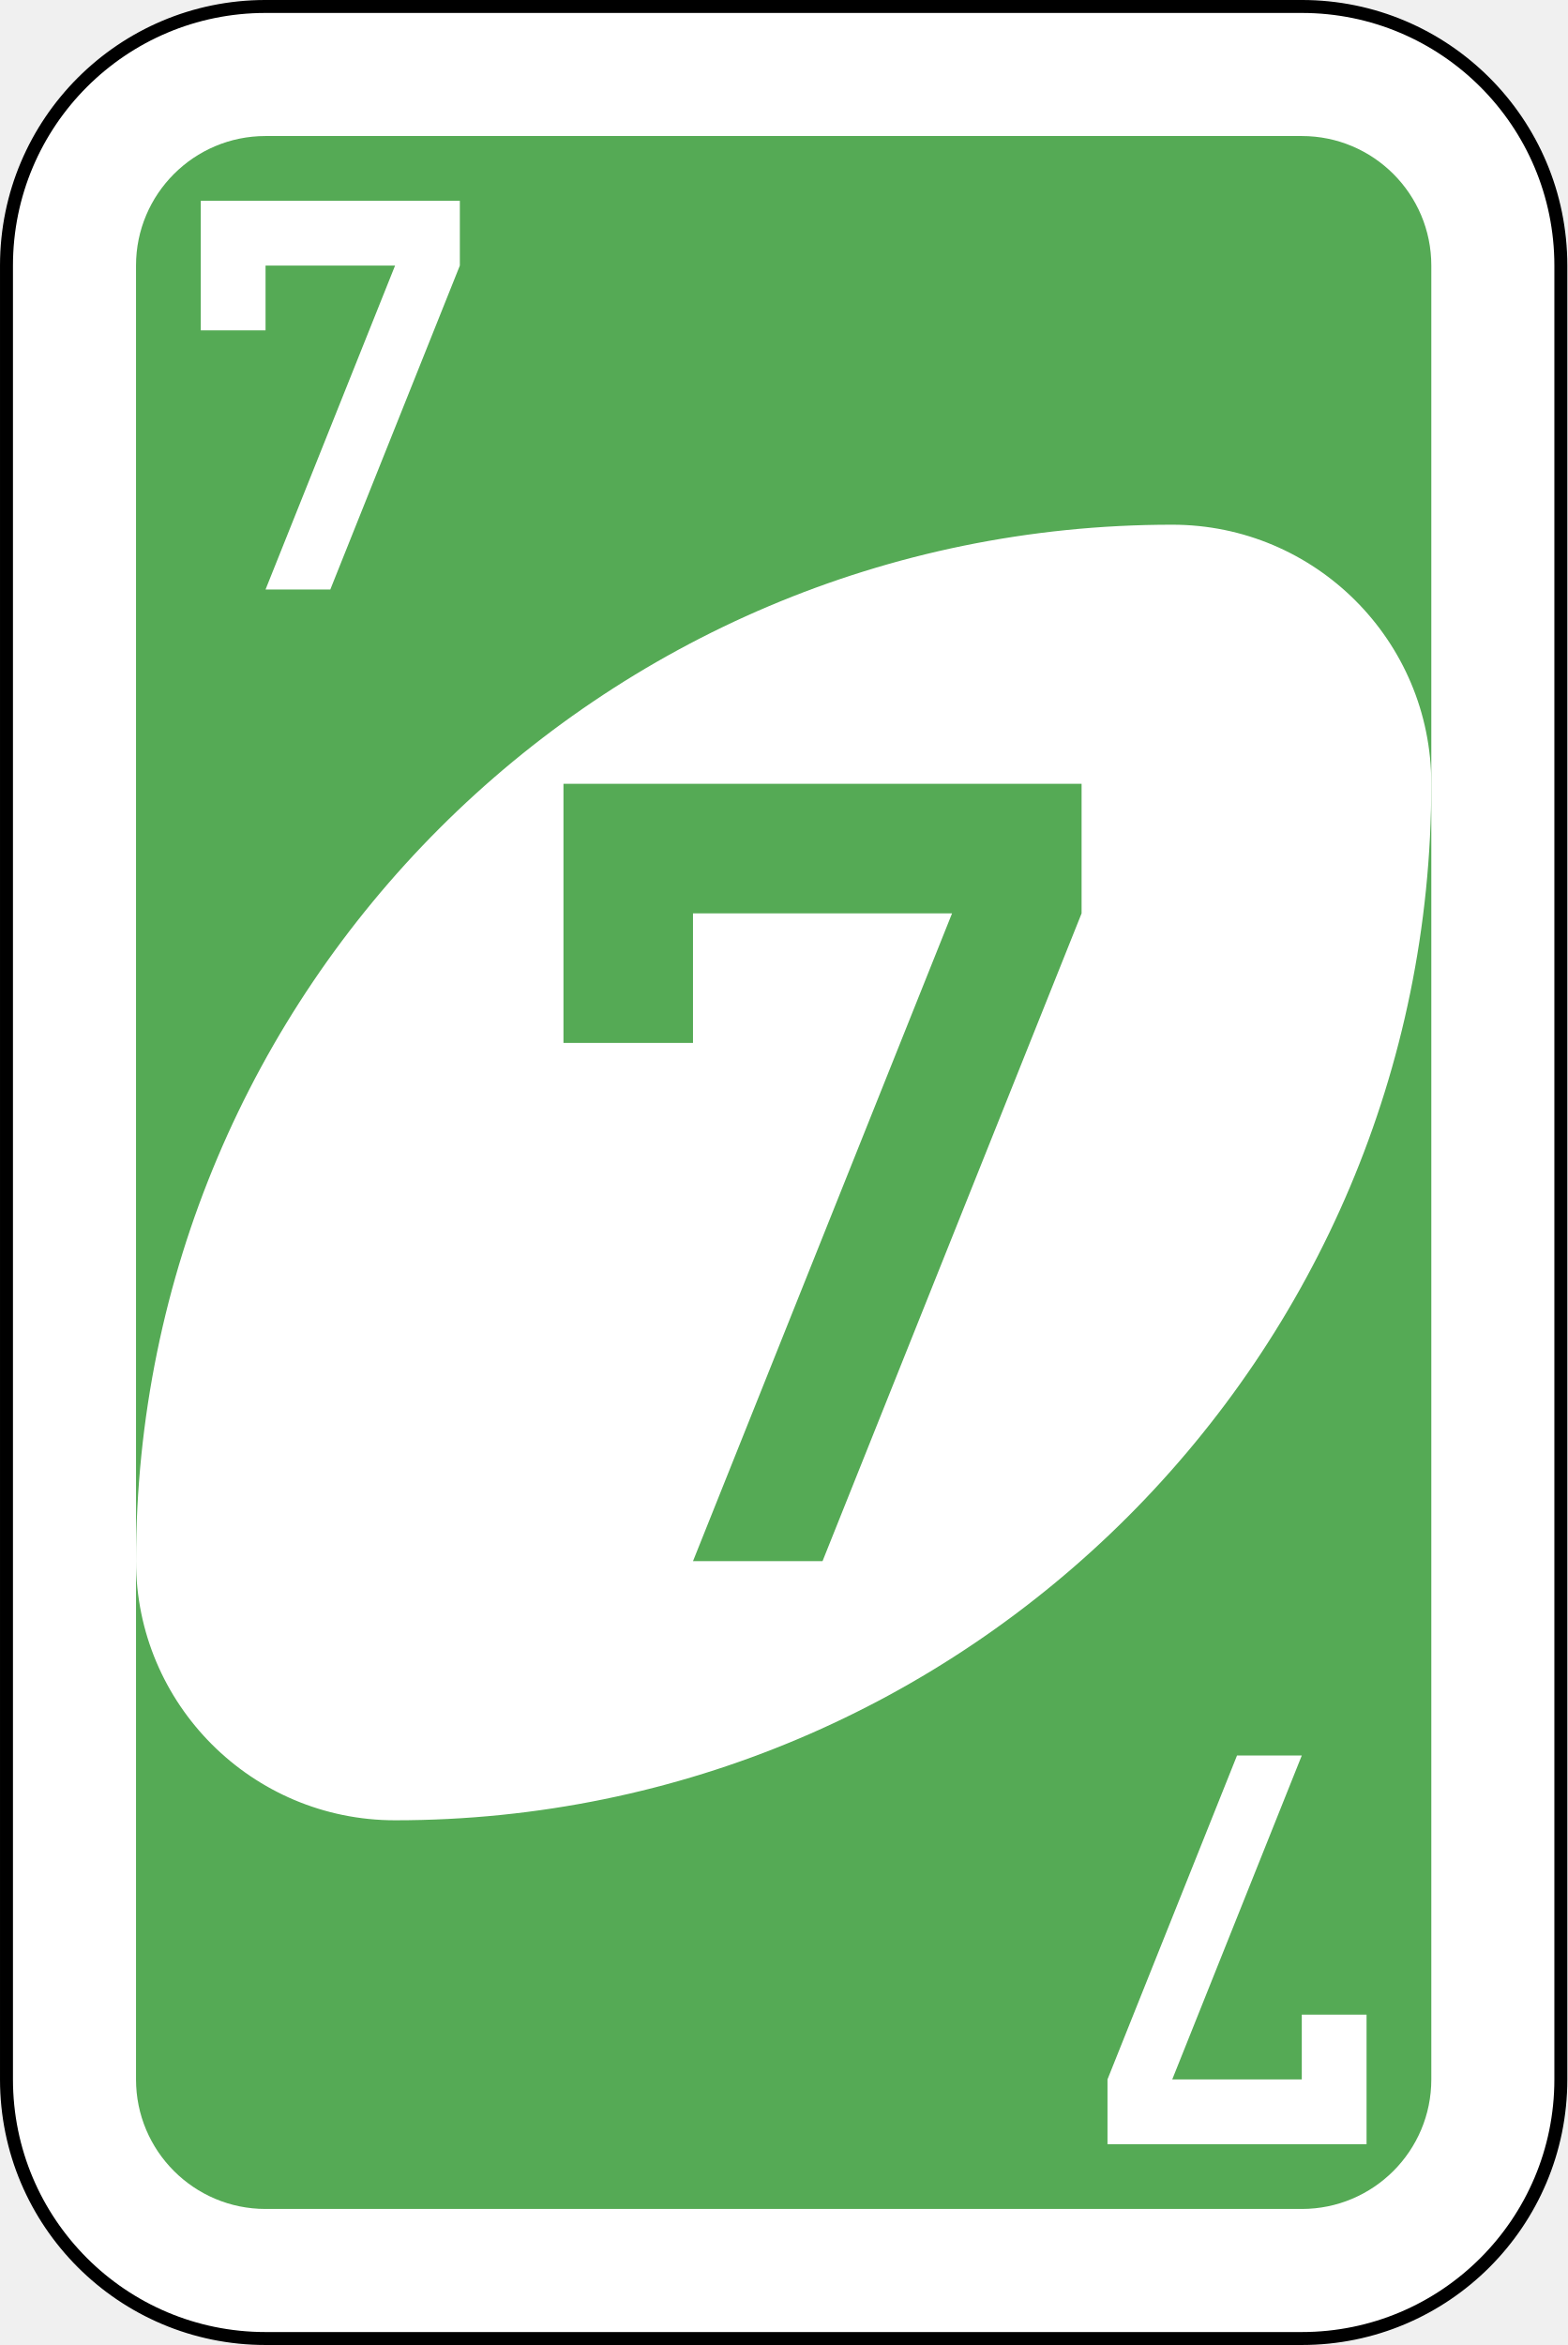
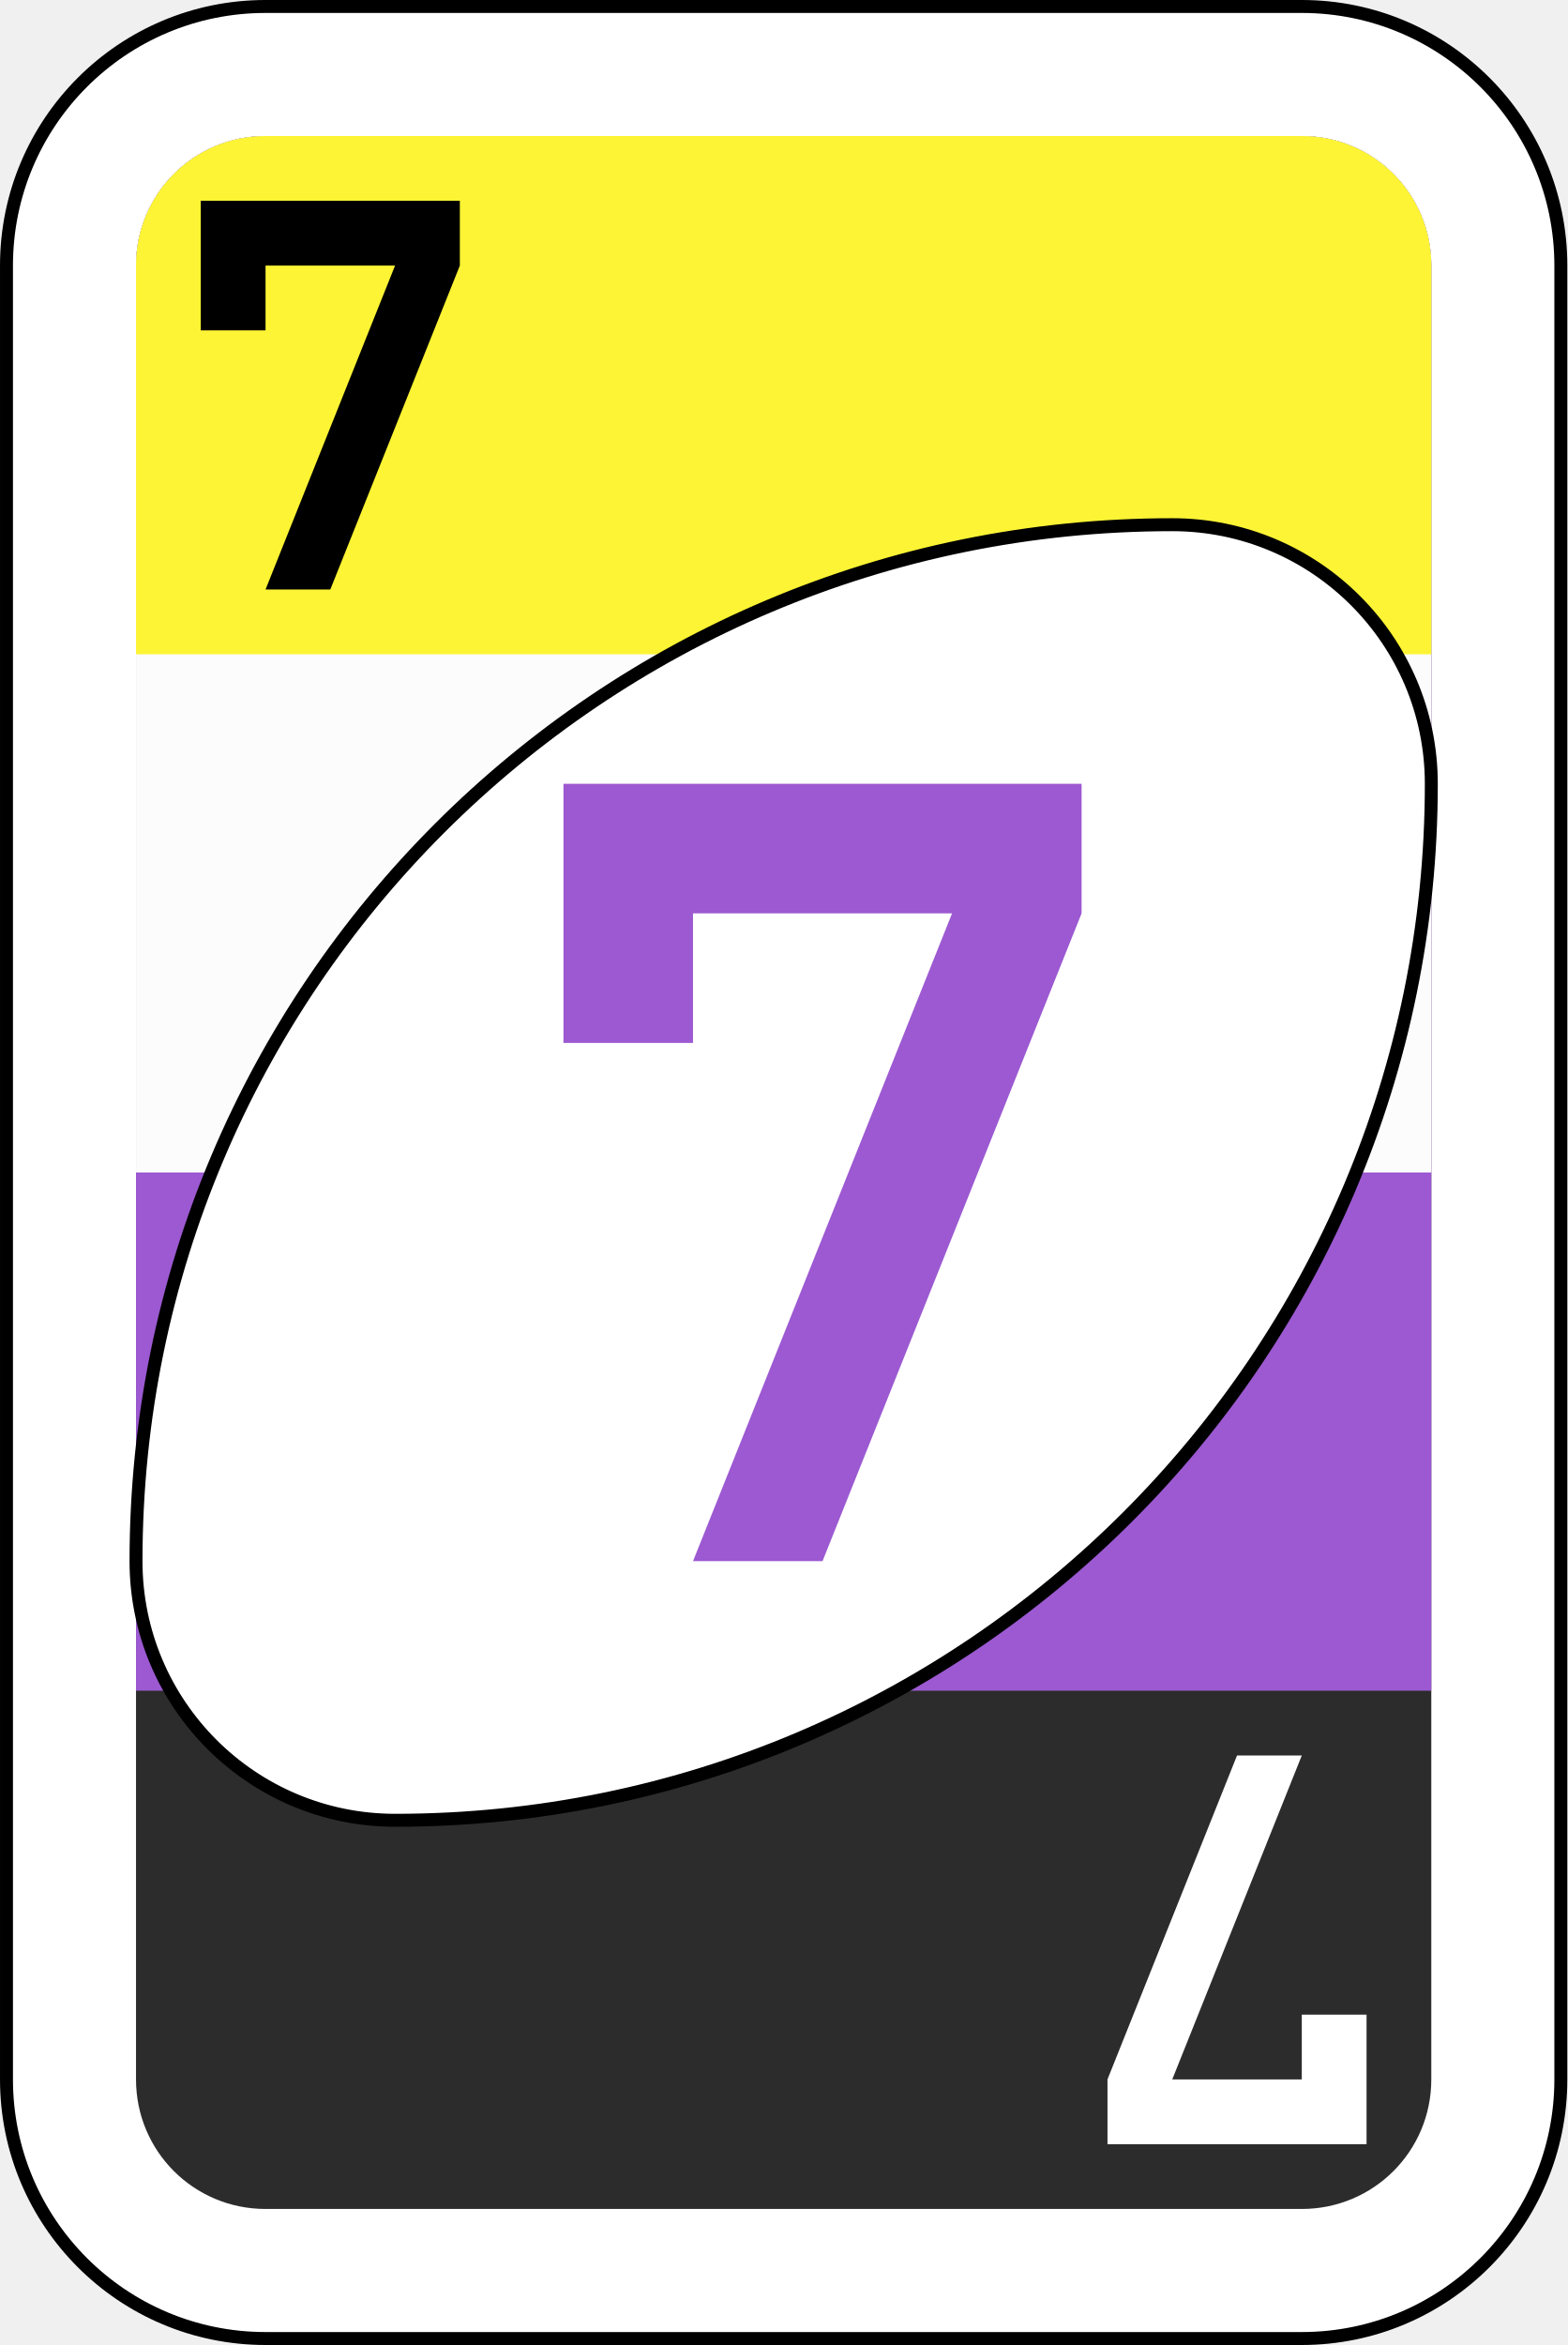
<svg xmlns="http://www.w3.org/2000/svg" width="68.298mm" height="102.164mm" viewBox="0 0 242 362" id="svg6717" version="1.1">
  <defs id="defs6719" />
  <g id="layer1" transform="translate(-236.1428,-337.0765)">
-     <g id="g6611-7" transform="matrix(4,0,0,4,-1442.857,-991.3724)">
-       <rect style="fill:#ffffff;fill-opacity:1;fill-rule:evenodd;stroke:#000000;stroke-width:0.5;stroke-miterlimit:4;stroke-dasharray:none" id="rect2987-4-6" y="332.362" x="420" ry="10" rx="10" height="90" width="60" />
-       <rect style="fill:#55aa55;fill-opacity:1;fill-rule:evenodd;stroke:none" id="rect3757-2-5" y="337.362" x="425" ry="5" rx="5" height="80" width="50" />
-       <path style="fill:#ffffff;fill-opacity:1;fill-rule:evenodd;stroke:none" id="path3773-0-4-8-4-3-1" d="m 465,352.362 c -22.091,0 -40,17.909 -40,40 0,5.523 4.477,10 10,10 22.091,0 40,-17.909 40,-40 0,-5.523 -4.477,-10 -10,-10 z" />
-       <path style="fill:#55aa55;fill-opacity:1;fill-rule:evenodd;stroke:none" id="rect4014-39" d="m 441.5,362.362 0,10 5,0 0,-5 10,0 -10,25 5,0 10,-25 0,-5 -15,0 -5,0 z" />
-       <path style="fill:#ffffff;fill-opacity:1;fill-rule:evenodd;stroke:none" id="rect4014-3-9" d="m 427.5,339.862 0,5 2.5,0 0,-2.5 5,0 -5,12.5 2.5,0 5,-12.5 0,-2.5 -7.5,0 -2.5,0 z" />
-       <path style="fill:#ffffff;fill-opacity:1;fill-rule:evenodd;stroke:none" id="rect4014-3-3-59" d="m 472.5,414.862 0,-5 -2.5,0 0,2.5 -5,0 5,-12.5 -2.5,0 -5,12.5 0,2.5 7.5,0 2.5,0 z" />
+     <g id="layer1-2" transform="translate(-9.1461334e-5,-1.109877e-4)">
+       <rect style="fill:#ffffff;fill-opacity:1;fill-rule:evenodd;stroke:#000000;stroke-width:2;stroke-miterlimit:4;stroke-dasharray:none" id="rect2987-8-5-81-7-5-7-3" y="338.076" x="237.143" ry="40" rx="40" height="360" width="240" />
+       <g id="g926" transform="matrix(0.6666656,0,0,1.599999,257.1428,358.0764)">
+         <path id="path906" style="fill:#2c2c2c;fill-opacity:1;stroke-width:1.102" d="m 43.732,22.4 c -11.819,0 -21.332,9.513 -21.332,21.332 V 342.4 c 0,11.819 9.513,21.332 21.332,21.332 H 214.4 c 11.819,0 21.332,-9.513 21.332,-21.332 V 43.732 c 0,-11.819 -9.513,-21.332 -21.332,-21.332 z" transform="matrix(1.406252,0,0,0.5859381,-31.49997,-13.12499)" />
+         <path id="path908" style="fill:#9c59d1;fill-opacity:1;stroke-width:1.102" d="m 43.732,22.4 c -11.819,0 -21.332,9.513 -21.332,21.332 V 278.4 H 235.732 V 43.732 c 0,-11.819 -9.513,-21.332 -21.332,-21.332 z" transform="matrix(1.406252,0,0,0.5859381,-31.49997,-13.12499)" />
+         <path id="path910" style="fill:#fcfcfc;fill-opacity:1;stroke-width:1.102" d="m 43.732,22.4 c -11.819,0 -21.332,9.513 -21.332,21.332 V 193.066 H 235.732 V 43.732 c 0,-11.819 -9.513,-21.332 -21.332,-21.332 z" transform="matrix(1.406252,0,0,0.5859381,-31.49997,-13.12499)" />
+         <path id="path912" style="fill:#fcf434;fill-opacity:1;stroke-width:1.102" d="m 43.732,22.4 c -11.819,0 -21.332,9.513 -21.332,21.332 V 107.732 H 235.732 V 43.732 c 0,-11.819 -9.513,-21.332 -21.332,-21.332 z" transform="matrix(1.406252,0,0,0.5859381,-31.49997,-13.12499)" />
+       </g>
+       <path style="fill:#ffffff;fill-opacity:1;fill-rule:evenodd;stroke:#000000;stroke-width:2;stroke-miterlimit:4;stroke-dasharray:none;stroke-opacity:1" id="path3773-0-4-8-4-60-3-86-29-2-7-7" d="m 417.143,418.076 c -88.366,0 -160,71.634 -160,160 0,22.091 17.909,40 40,40 88.366,0 160,-71.634 160,-160 0,-22.091 -17.909,-40 -40,-40 z" />
    </g>
+     <path style="fill:#9c59d1;fill-opacity:1;fill-rule:evenodd;stroke:none;stroke-width:4" id="rect4014-39" d="m 323.143,458.076 v 40 h 20 v -20 h 40 l -40,100 h 20 l 40,-100 v -20 h -60 z" />
+     <path style="fill:#000000;fill-opacity:1;fill-rule:evenodd;stroke:none;stroke-width:4" id="rect4014-3-9" d="m 267.143,368.076 v 20 h 10 v -10 h 20 l -20,50 h 10 l 20,-50 v -10 h -30 z" />
+     <path style="fill:#ffffff;fill-opacity:1;fill-rule:evenodd;stroke:none;stroke-width:4" id="rect4014-3-3-59" d="m 447.143,668.076 v -20 h -10 v 10 h -20 l 20,-50 h -10 l -20,50 v 10 h 30 z" />
  </g>
</svg>
